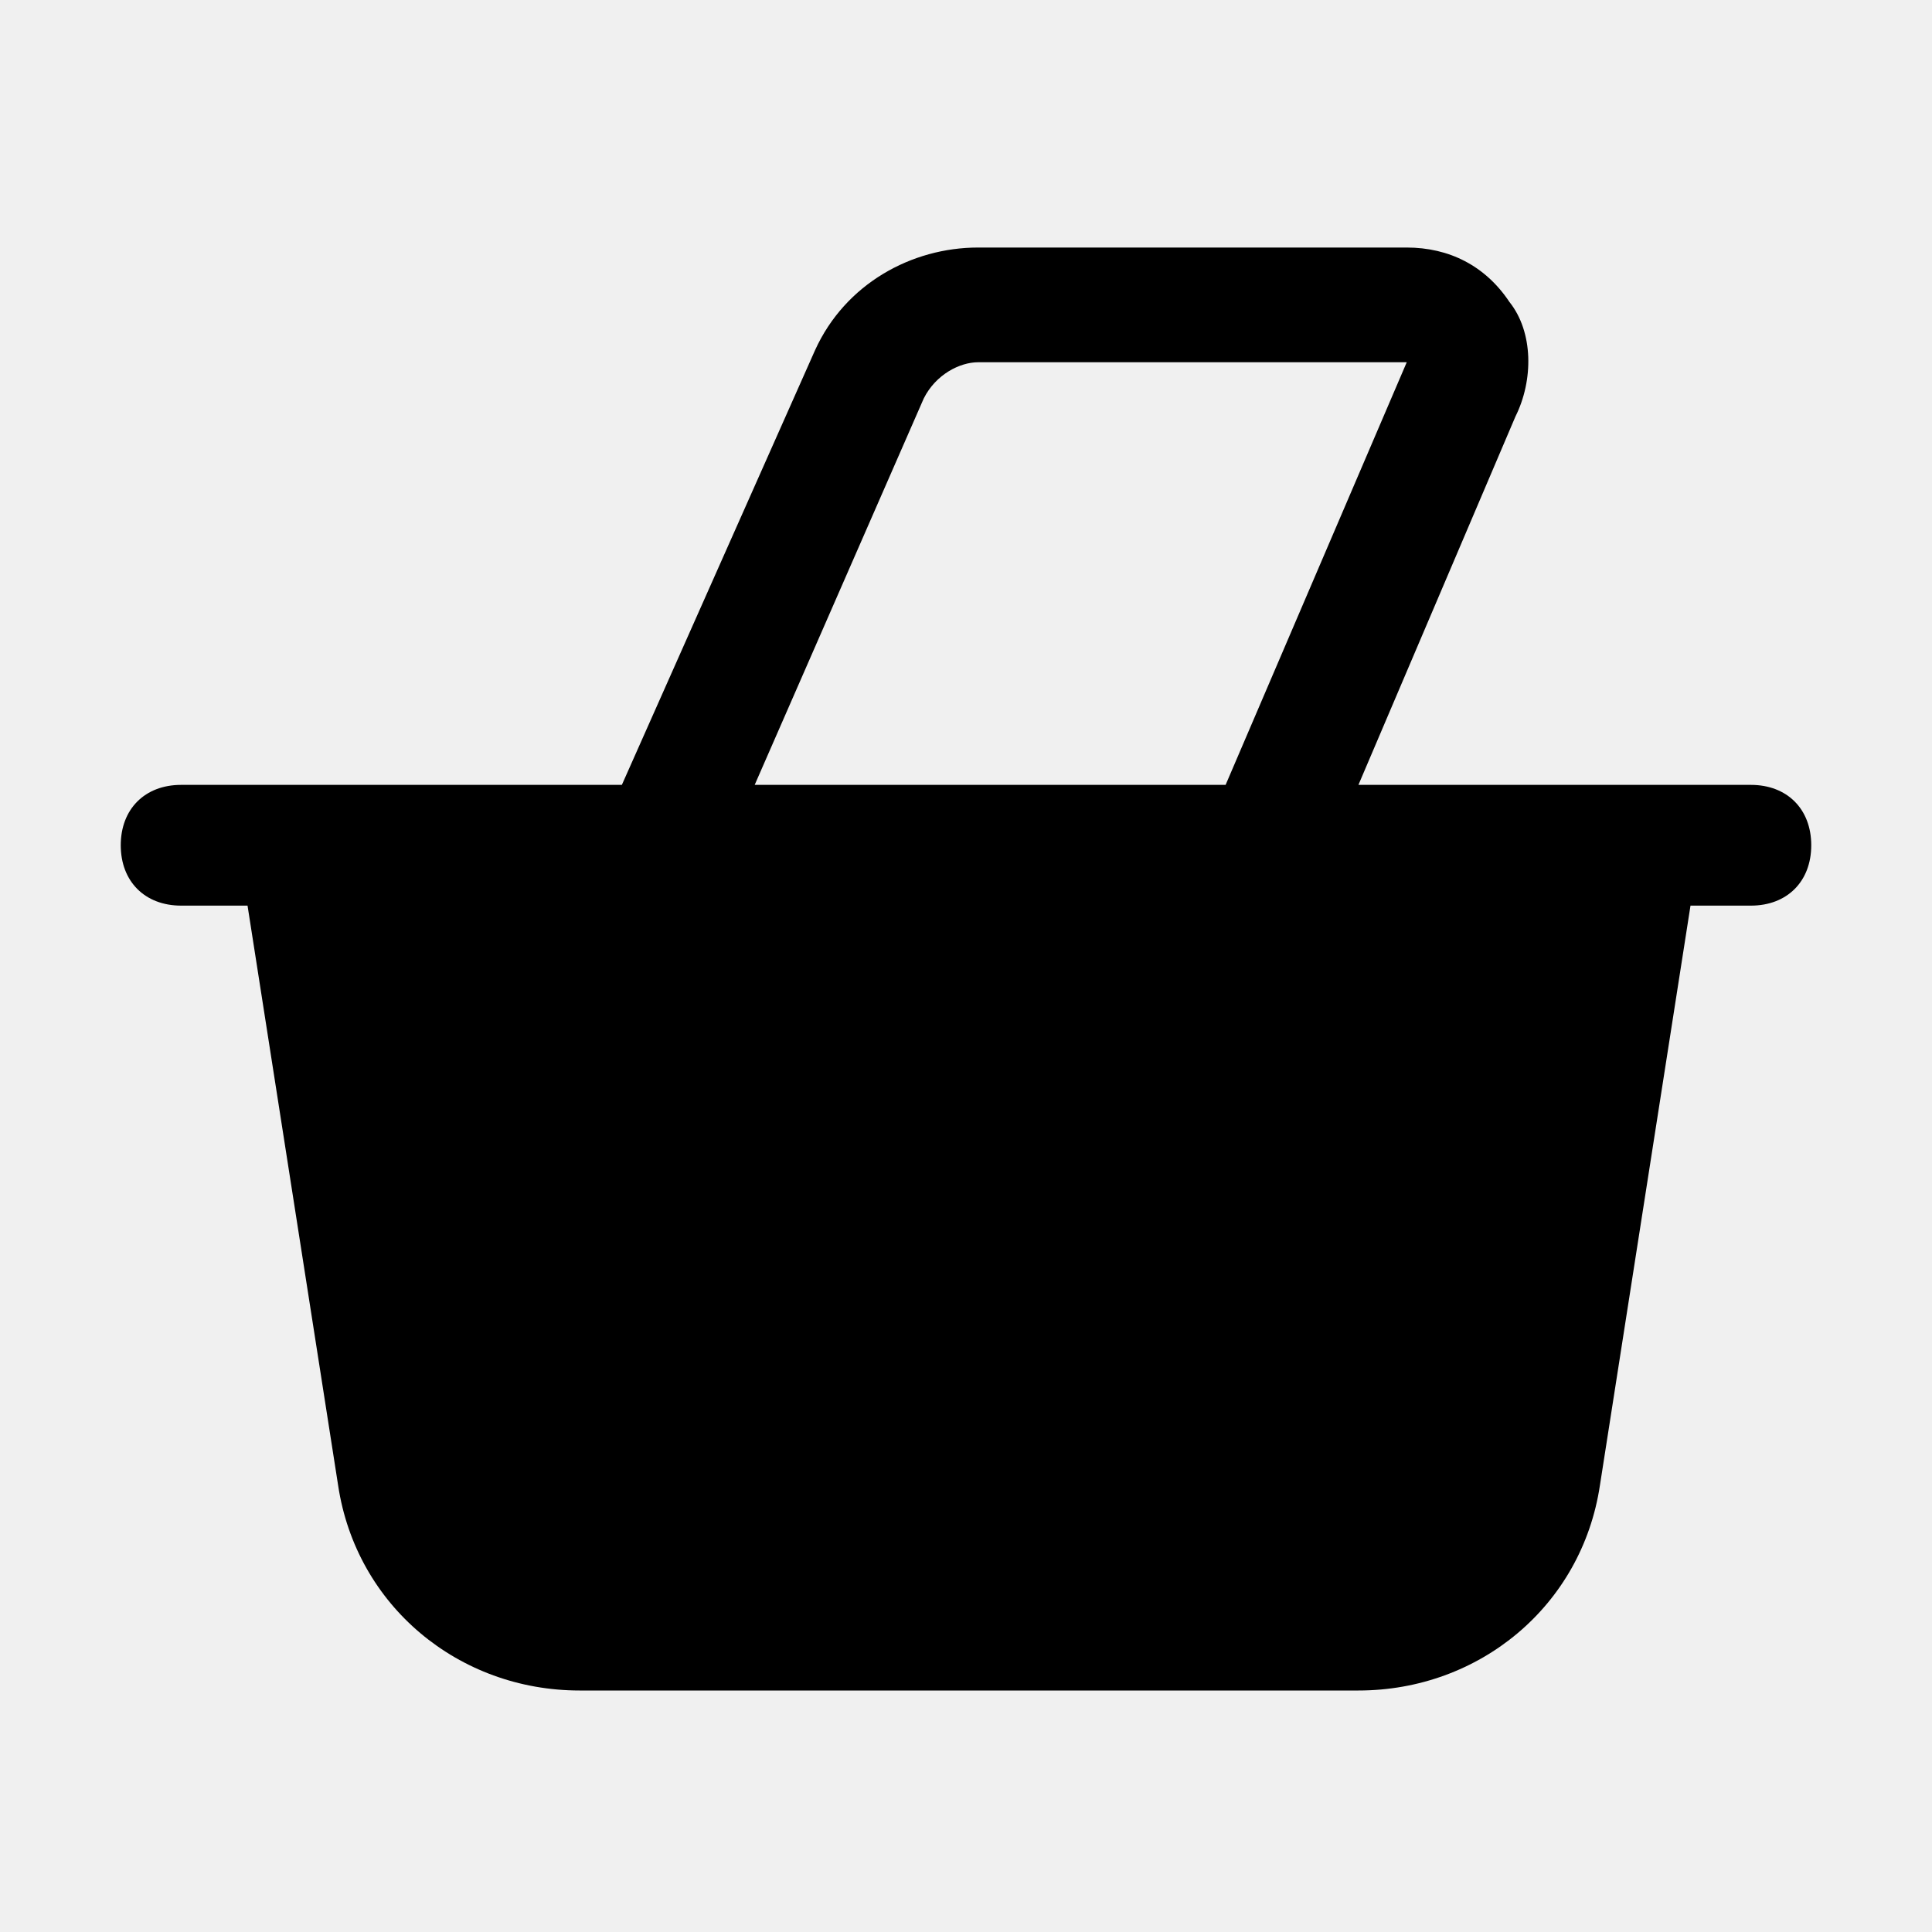
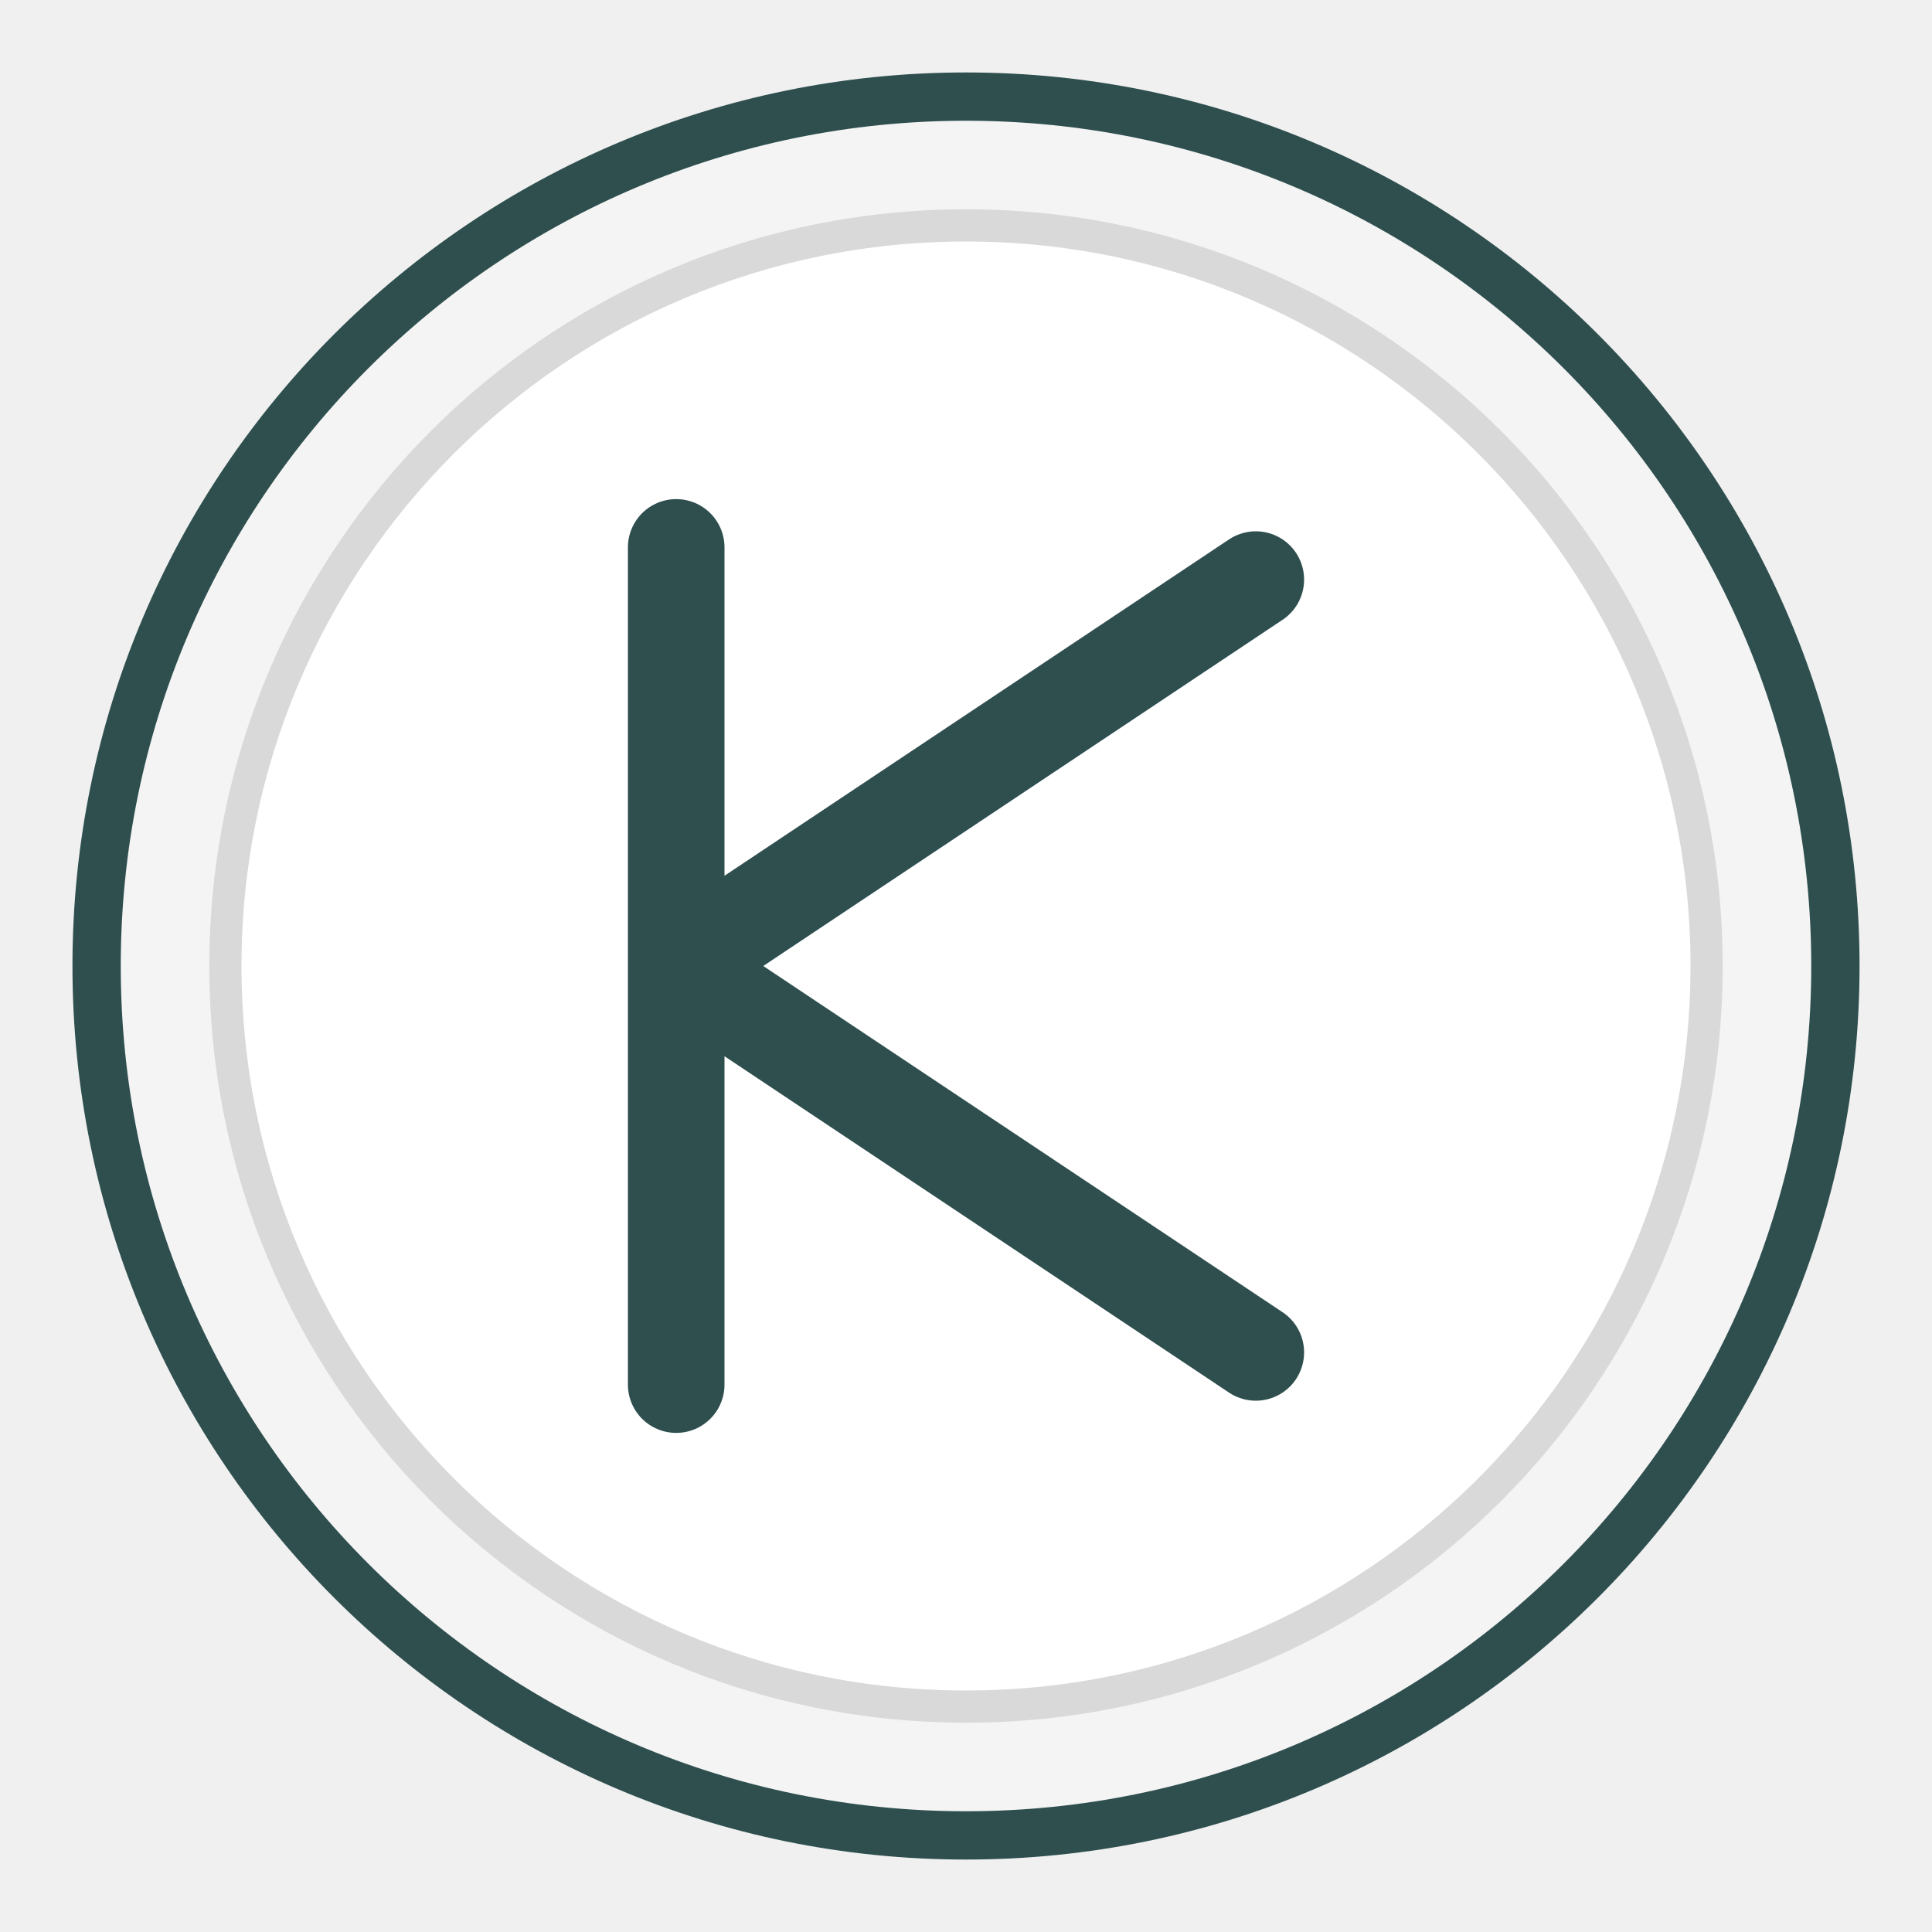
- <svg xmlns="http://www.w3.org/2000/svg" fill="#000000" height="800px" width="800px" version="1.1" id="Icons" viewBox="0 0 32 32" xml:space="preserve">
-   <path d="M29,13h-2h-4.5l2.6-6.1c0.3-0.6,0.3-1.4-0.1-1.9c-0.4-0.6-1-0.9-1.7-0.9h-7.1c-1.1,0-2.2,0.6-2.7,1.7L10.3,13H5H3  c-0.6,0-1,0.4-1,1s0.4,1,1,1h1.1l1.5,9.6c0.3,2,2,3.4,4,3.4h12.9c2,0,3.7-1.4,4-3.4l1.5-9.6H29c0.6,0,1-0.4,1-1S29.6,13,29,13z   M15.3,6.6C15.5,6.2,15.9,6,16.2,6l7.1,0l-3,7h-7.8L15.3,6.6z" />
+ <svg xmlns="http://www.w3.org/2000/svg" viewBox="0 0 120 120">
+   <circle cx="60" cy="60" r="54" fill="#f4f4f4" stroke="#2f4f4f" stroke-width="3" />
+   <circle cx="60" cy="60" r="46" fill="#ffffff" stroke="#d9d9d9" stroke-width="2" />
+   <path d="M42 34 V86             M42 60 L78 36             M42 60 L78 84" stroke="#2f4f4f" stroke-width="6" stroke-linecap="round" stroke-linejoin="round" fill="none" />
</svg>
